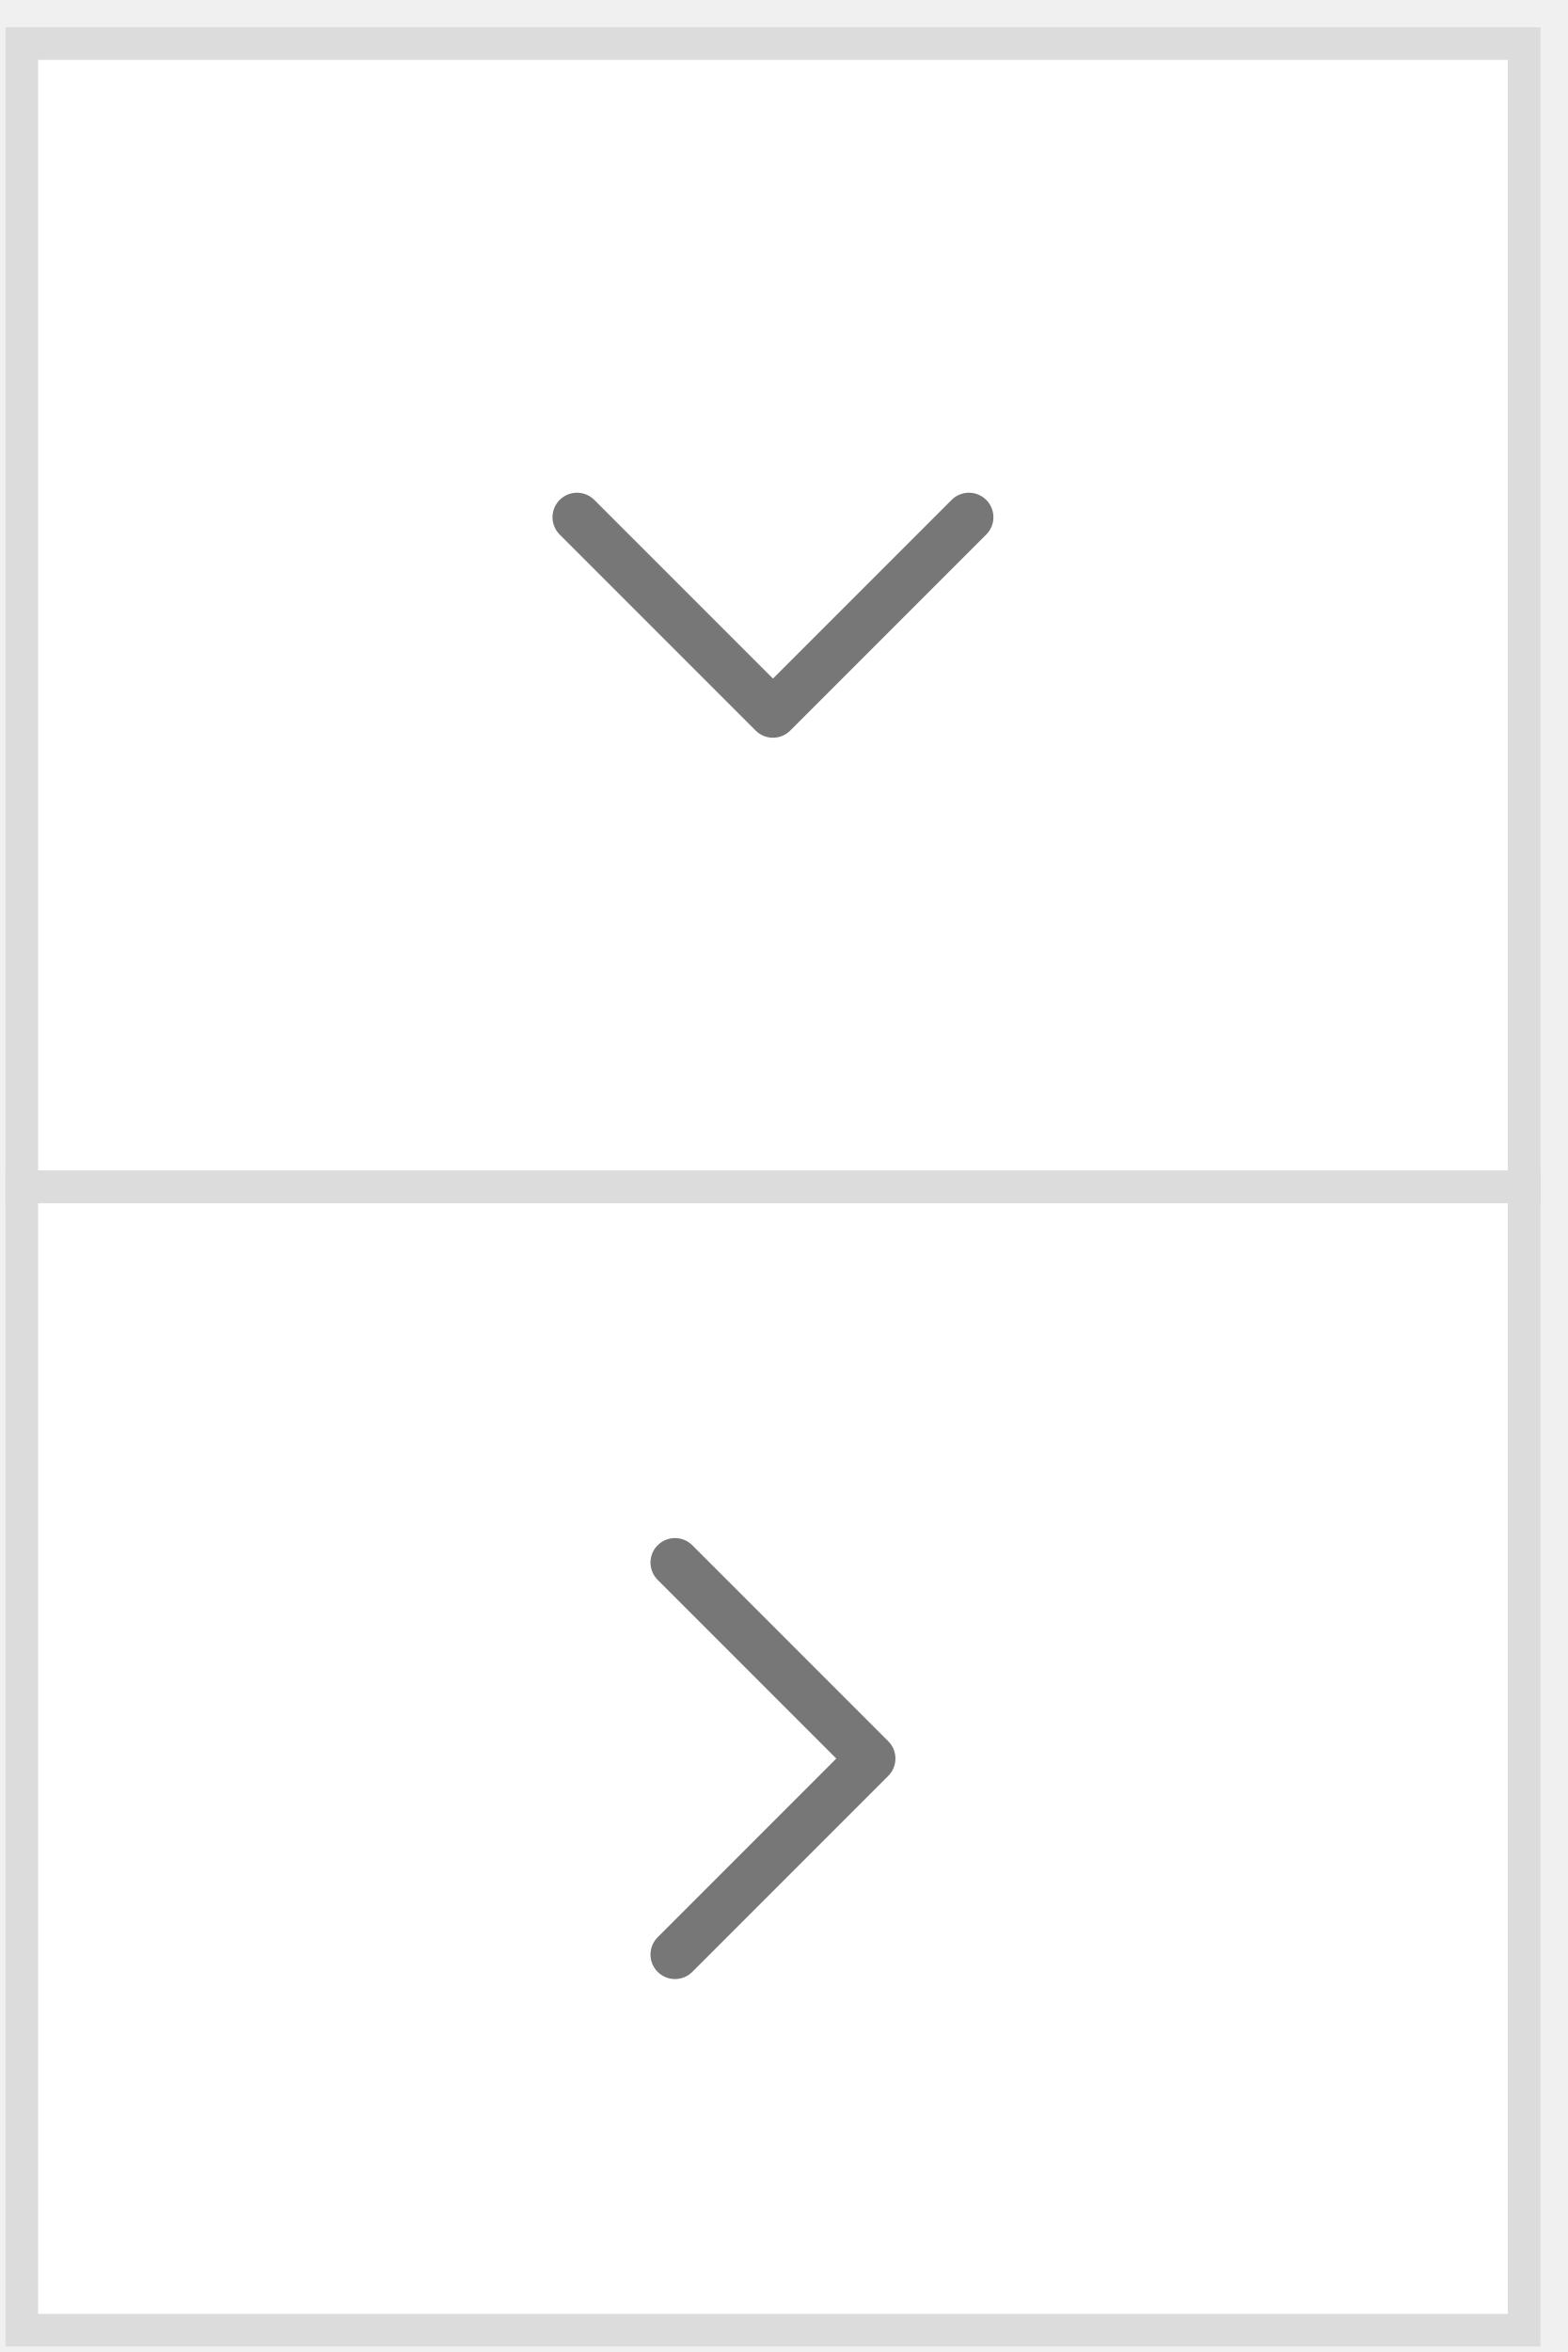
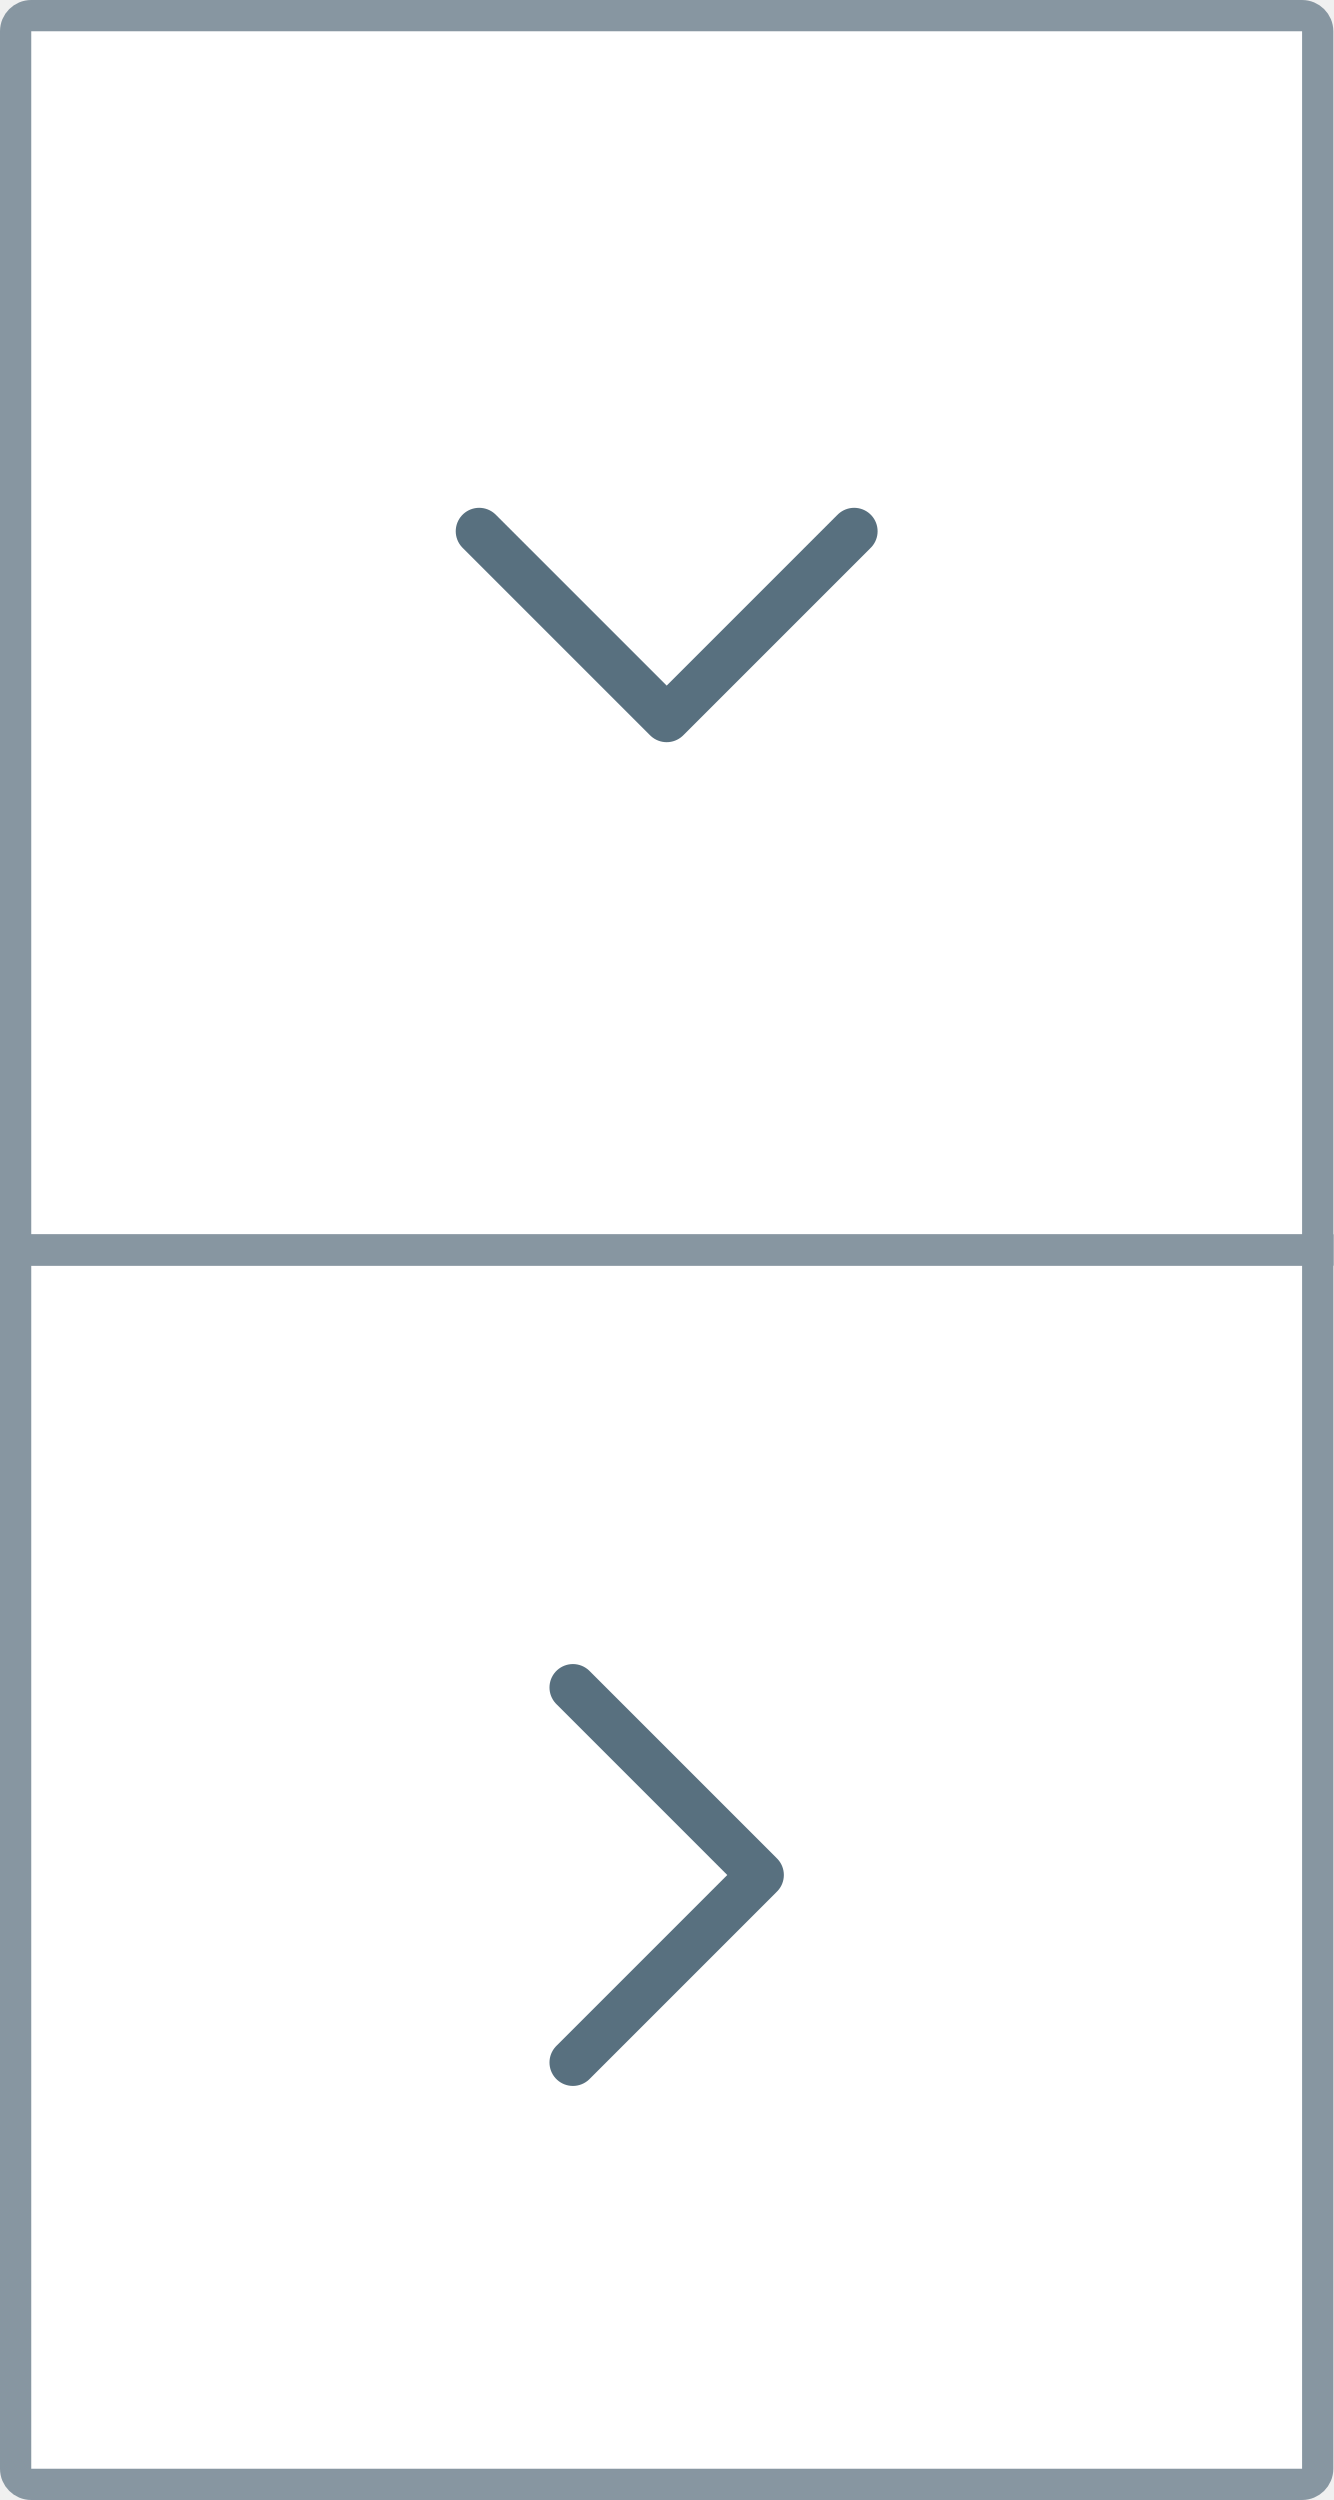
- <svg xmlns="http://www.w3.org/2000/svg" width="36" height="54" fill="none">
-   <g fill="#fff" stroke="#dcdcdc" stroke-width=".75" stroke-miterlimit="10">
-     <path d="M35 1H.5v26.25H35V1z" />
-     <path d="M35 27.25H.5V53.5H35V27.25z" />
-   </g>
-   <path d="M13.25 11.875l4.5 4.5 4.5-4.5m-6.75 33l4.5-4.5-4.5-4.5" stroke-miterlimit="10" stroke="#777" stroke-width="1.125" stroke-linecap="round" stroke-linejoin="round" />
+ <svg xmlns="http://www.w3.org/2000/svg" width="32" height="60" fill="none">
+   <use href="#B" fill="#fff" />
+   <use href="#B" stroke="#8796a1" stroke-width=".75" />
+   <path d="M32 29.625H0v.75h32v-.75z" fill="#8796a1" />
+   <path d="M11.5 12.75l4.5 4.5 4.5-4.5" stroke="#58707f" stroke-width="1.125" stroke-miterlimit="10" stroke-linecap="round" stroke-linejoin="round" />
+   <path d="M0 30.375h32v-.75H0v.75z" fill="#8796a1" />
+   <path d="M13.75 49.5l4.5-4.5-4.5-4.5" stroke="#58707f" stroke-width="1.125" stroke-miterlimit="10" stroke-linecap="round" stroke-linejoin="round" />
+   <defs>
+     <path id="B" d="M.75.375h30.5c.207 0 .375.168.375.375v58.5c0 .207-.168.375-.375.375H.75c-.207 0-.375-.168-.375-.375V.75C.375.543.543.375.75.375z" />
+   </defs>
</svg>
